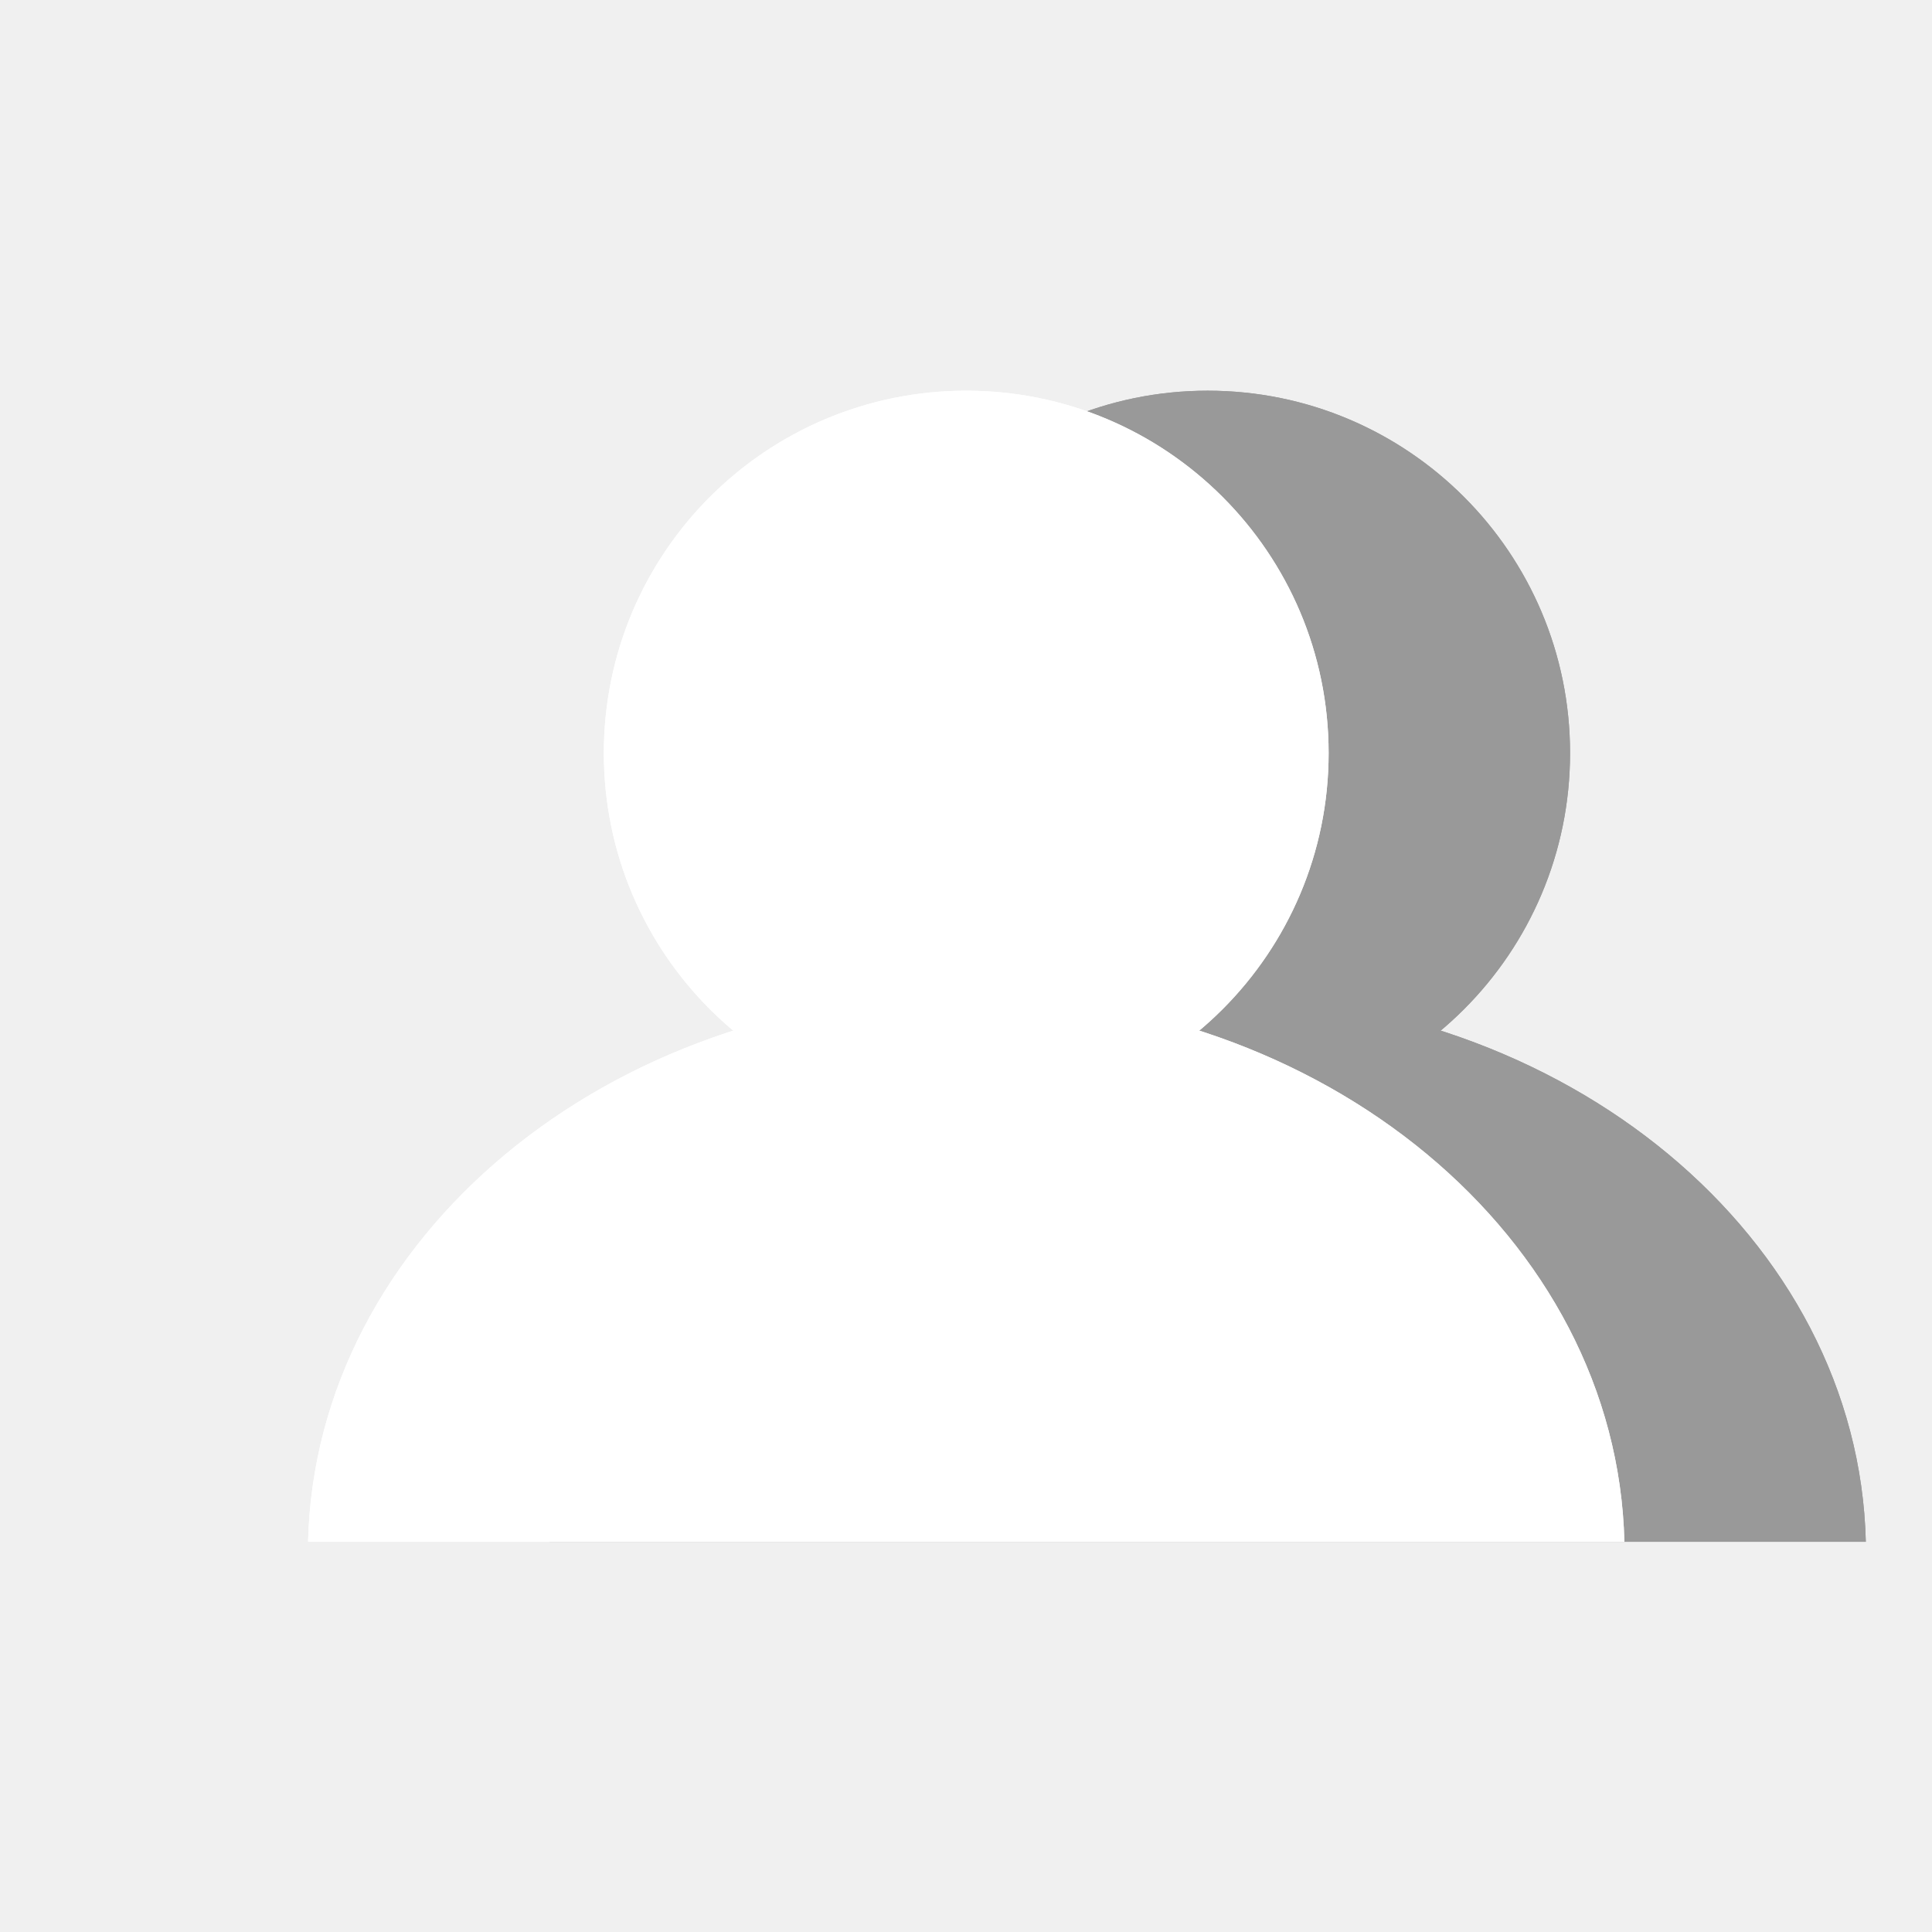
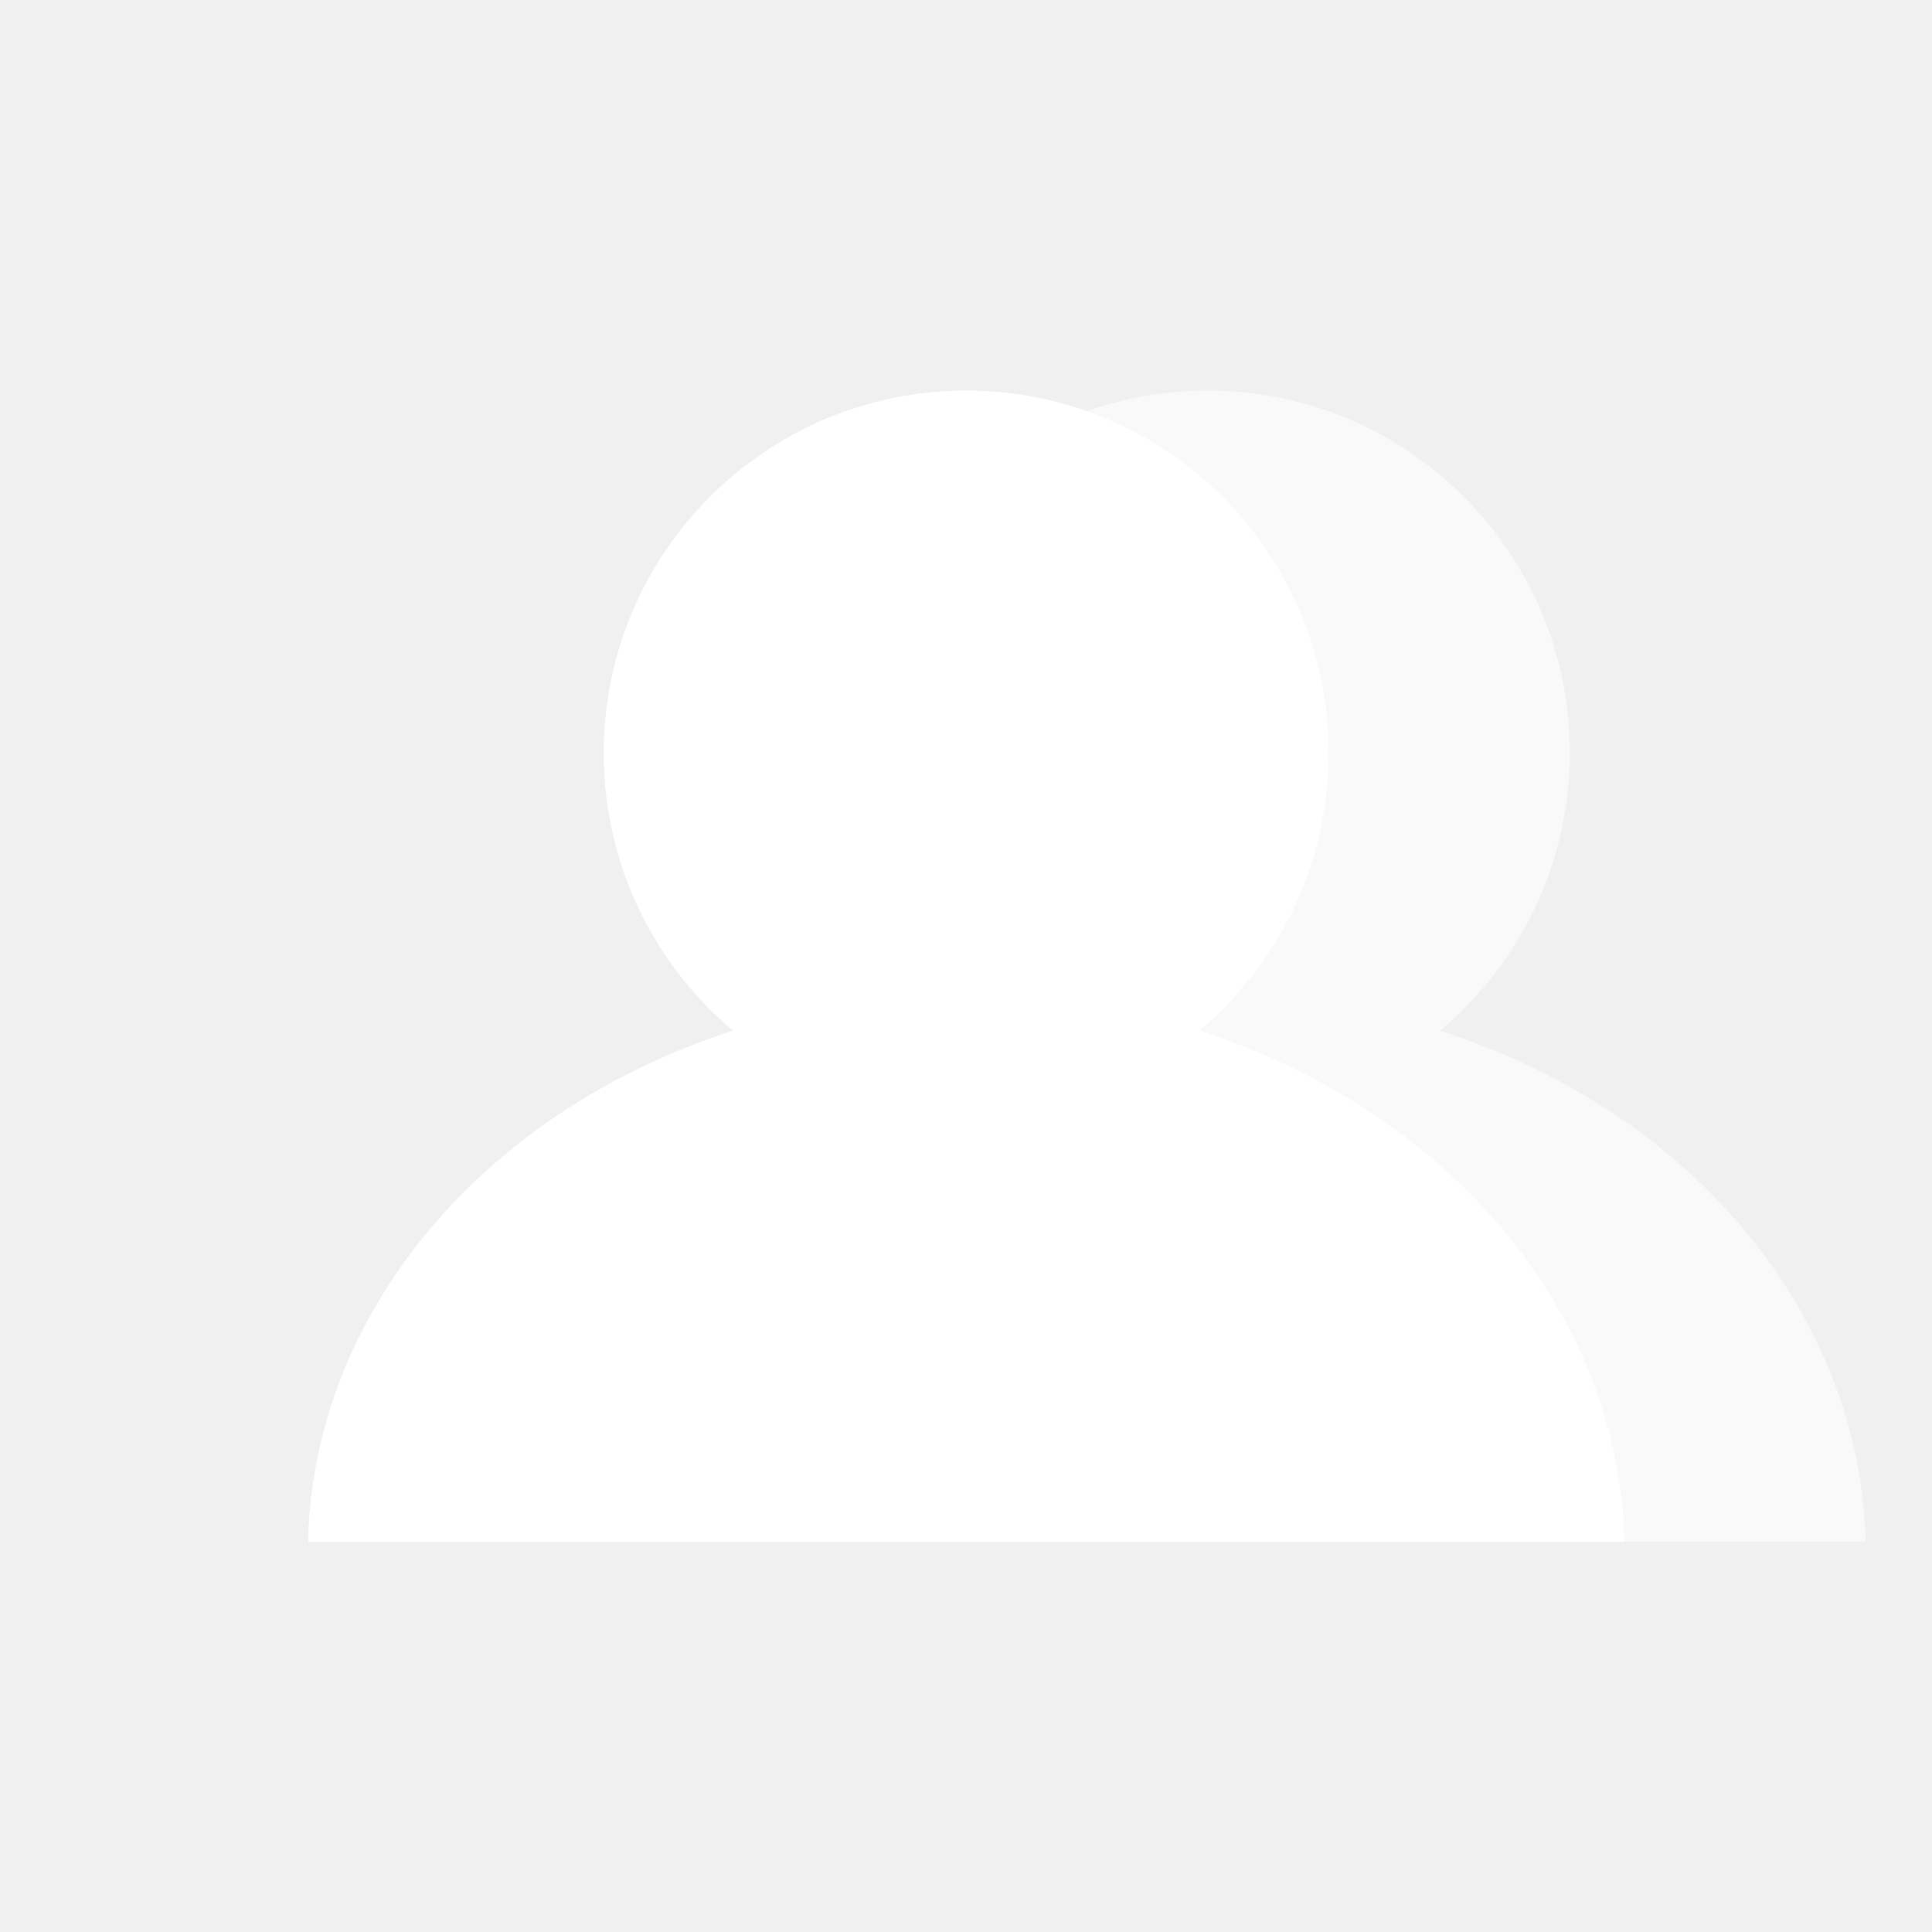
<svg xmlns="http://www.w3.org/2000/svg" width="16" height="16" viewBox="0 0 4.233 4.233" version="1.1" id="svg5">
  <defs id="defs2" />
  <g id="layer1">
-     <circle style="fill:#999999;stroke-width:0.249;stroke-linecap:round;stroke-linejoin:round" id="circle8330" cx="2.646" cy="1.65" r="0.794" />
-     <path id="path8332" style="fill:#999999;stroke-width:0.416;stroke-linecap:round;stroke-linejoin:round" d="M 2.646,2.179 A 1.443,1.224 0 0 0 1.204,3.378 H 4.088 A 1.443,1.224 0 0 0 2.646,2.179 Z" />
-     <circle style="fill:#999999;stroke-width:0.249;stroke-linecap:round;stroke-linejoin:round" id="circle8334" cx="2.646" cy="1.65" r="0.794" />
-     <path id="path8336" style="fill:#999999;stroke-width:0.416;stroke-linecap:round;stroke-linejoin:round" d="M 2.646,2.179 A 1.443,1.224 0 0 0 1.204,3.378 H 4.088 A 1.443,1.224 0 0 0 2.646,2.179 Z" />
-     <circle style="fill:#ffffff;stroke-width:0.249;stroke-linecap:round;stroke-linejoin:round" id="path1896" cx="2.117" cy="1.65" r="0.794" />
-     <path id="path1896-9" style="fill:#ffffff;stroke-width:0.416;stroke-linecap:round;stroke-linejoin:round" d="M 2.116,2.179 A 1.443,1.224 0 0 0 0.675,3.378 H 3.559 A 1.443,1.224 0 0 0 2.116,2.179 Z" />
-     <circle style="fill:#ffffff;stroke-width:0.249;stroke-linecap:round;stroke-linejoin:round" id="circle8238" cx="2.117" cy="1.65" r="0.794" />
-     <path id="path8240" style="fill:#ffffff;stroke-width:0.416;stroke-linecap:round;stroke-linejoin:round" d="M 2.116,2.179 A 1.443,1.224 0 0 0 0.675,3.378 H 3.559 A 1.443,1.224 0 0 0 2.116,2.179 Z" />
+     <path id="circle8334" style="fill:#ffffff;fill-opacity:1;stroke-width:0.939;stroke-linecap:round;stroke-linejoin:round;opacity:0.6" d="M 10 3.234 A 3 3 0 0 0 7 6.234 A 3 3 0 0 0 8.076 8.535 A 5.453 4.627 0 0 0 4.551 12.766 L 15.449 12.766 A 5.453 4.627 0 0 0 11.924 8.535 A 3 3 0 0 0 13 6.234 A 3 3 0 0 0 10 3.234 z " transform="scale(0.2645833)" />
+     <circle style="fill:#ffffff;stroke-width:0.249;stroke-linecap:round;stroke-linejoin:round;opacity:0.922" id="path1896" cx="2.117" cy="1.65" r="0.794" />
+     <path id="path1896-9" style="fill:#ffffff;stroke-width:0.416;stroke-linecap:round;stroke-linejoin:round;opacity:0.922" d="M 2.116,2.179 A 1.443,1.224 0 0 0 0.675,3.378 H 3.559 A 1.443,1.224 0 0 0 2.116,2.179 Z" />
+     <circle style="fill:#ffffff;stroke-width:0.249;stroke-linecap:round;stroke-linejoin:round;opacity:0.922" id="circle8238" cx="2.117" cy="1.65" r="0.794" />
+     <path id="path8240" style="fill:#ffffff;stroke-width:0.416;stroke-linecap:round;stroke-linejoin:round;opacity:0.922" d="M 2.116,2.179 A 1.443,1.224 0 0 0 0.675,3.378 H 3.559 A 1.443,1.224 0 0 0 2.116,2.179 Z" />
  </g>
</svg>
